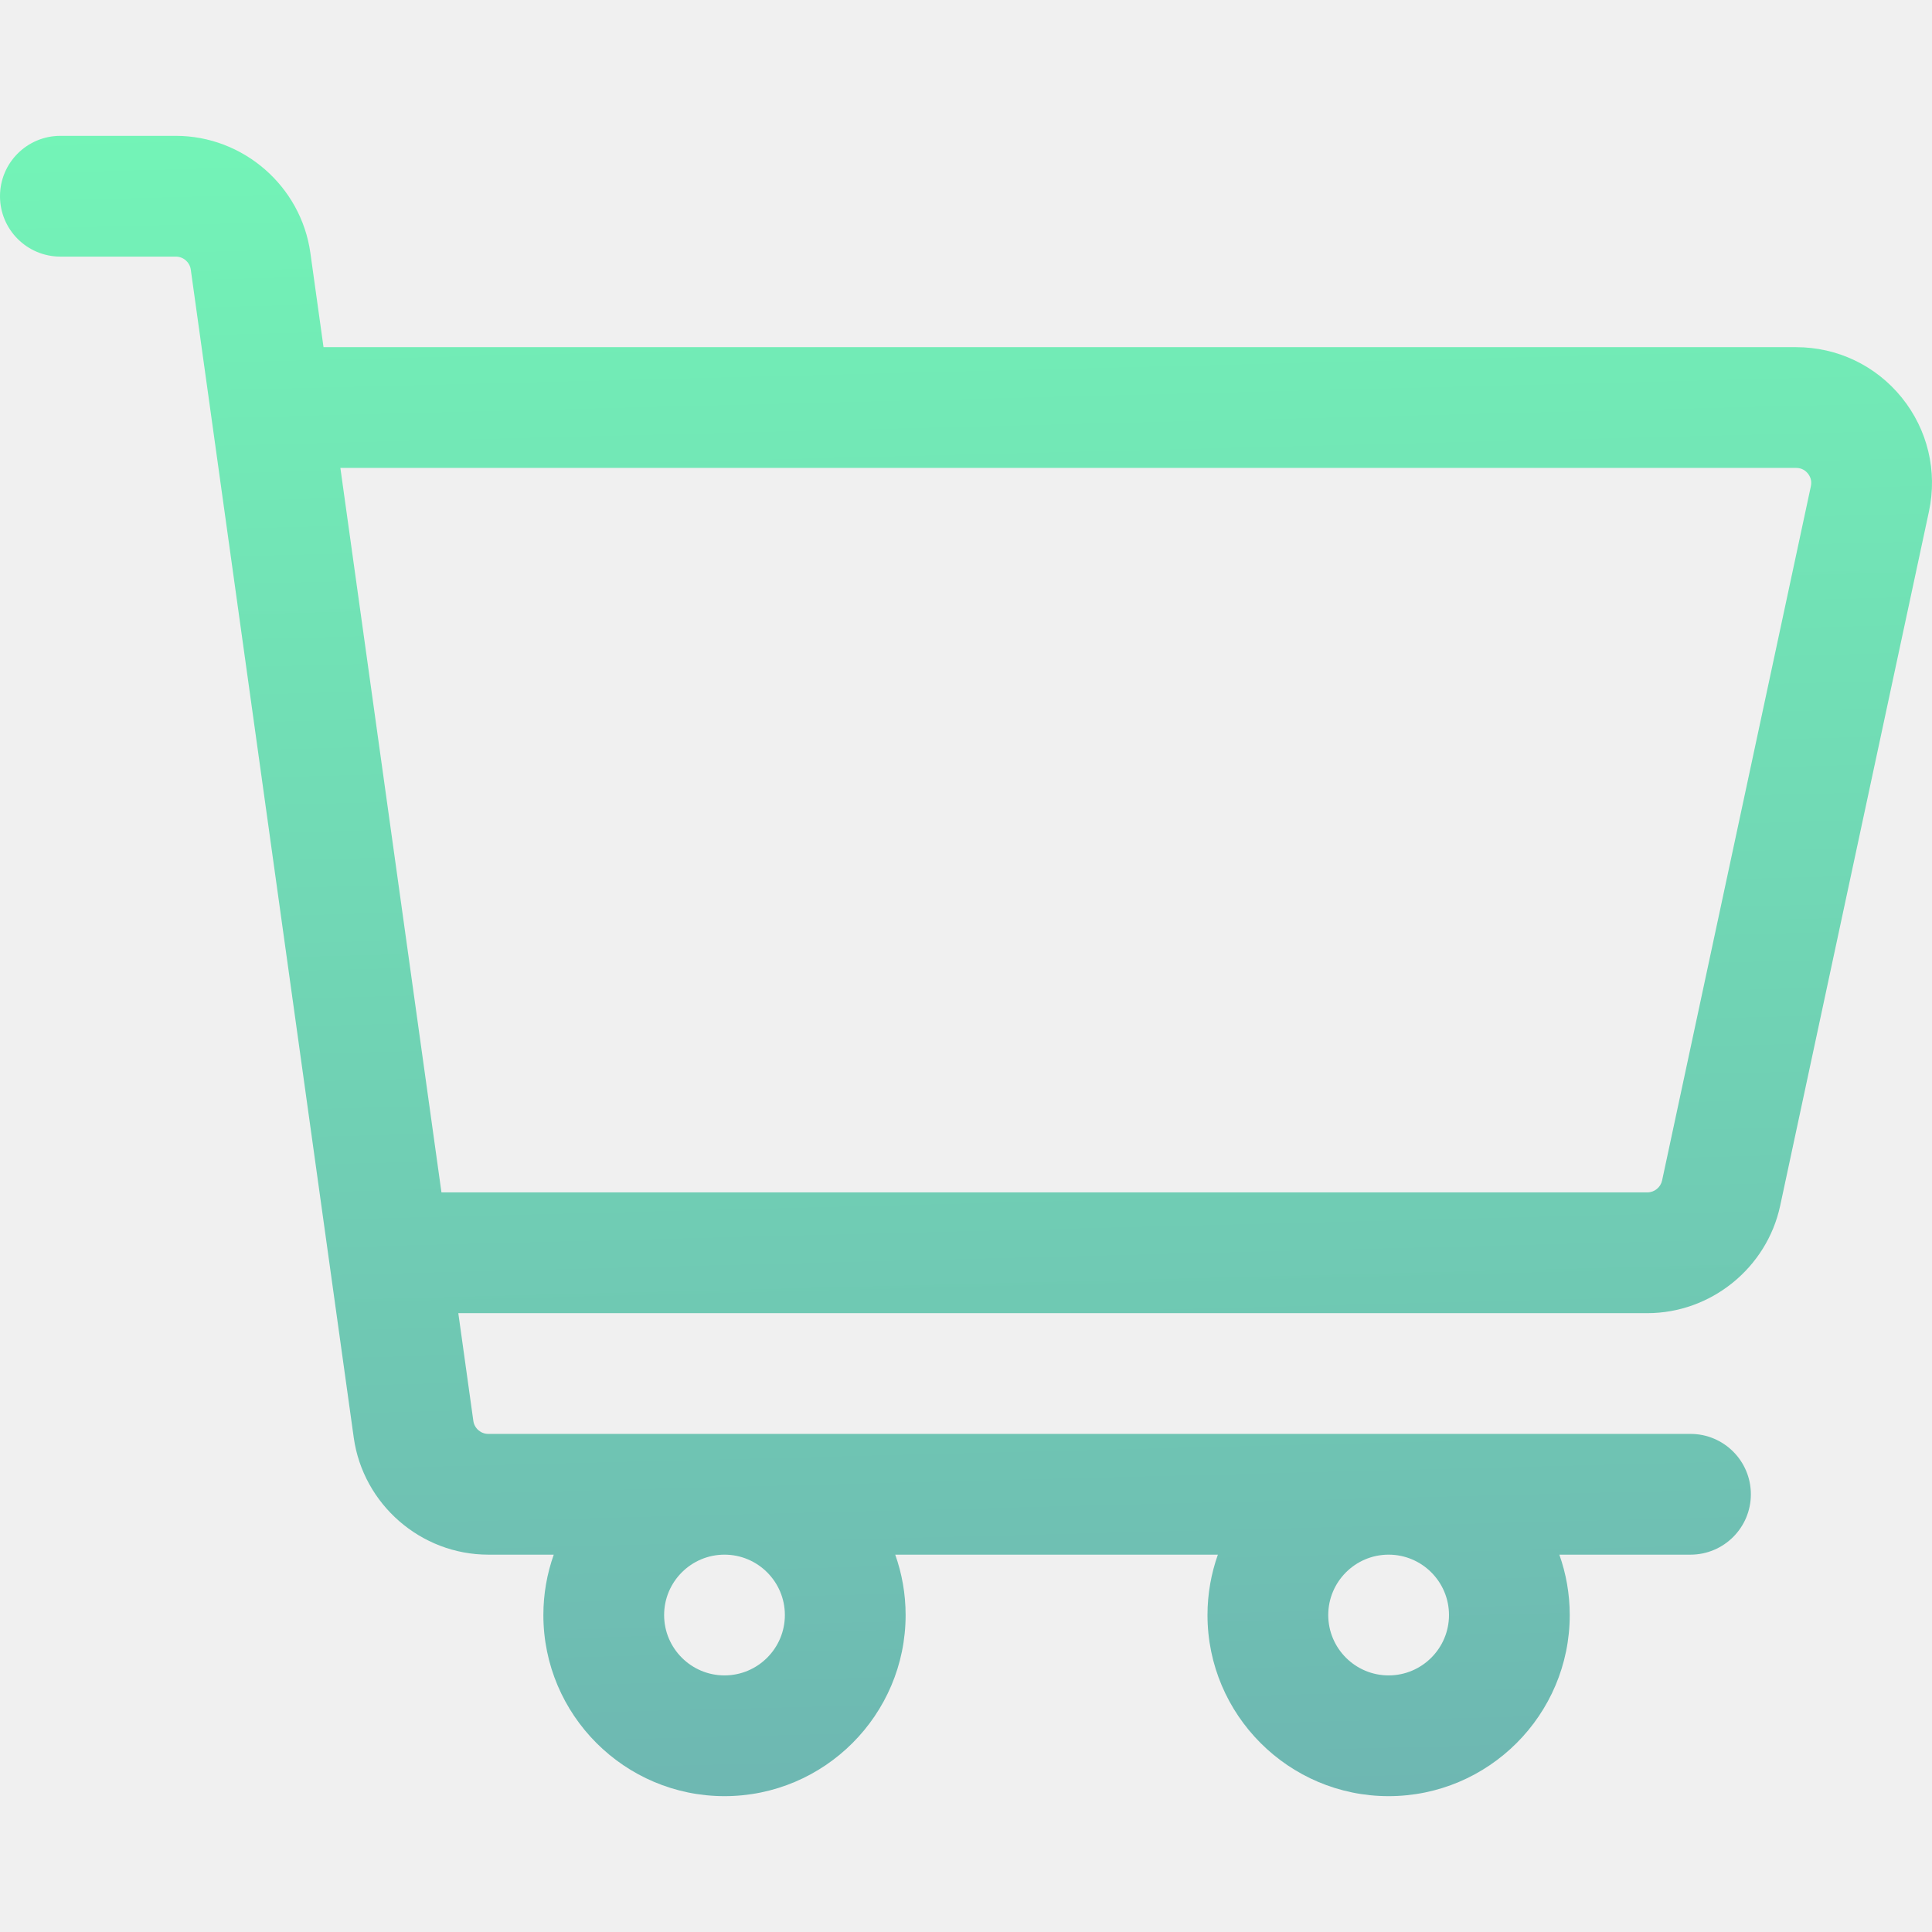
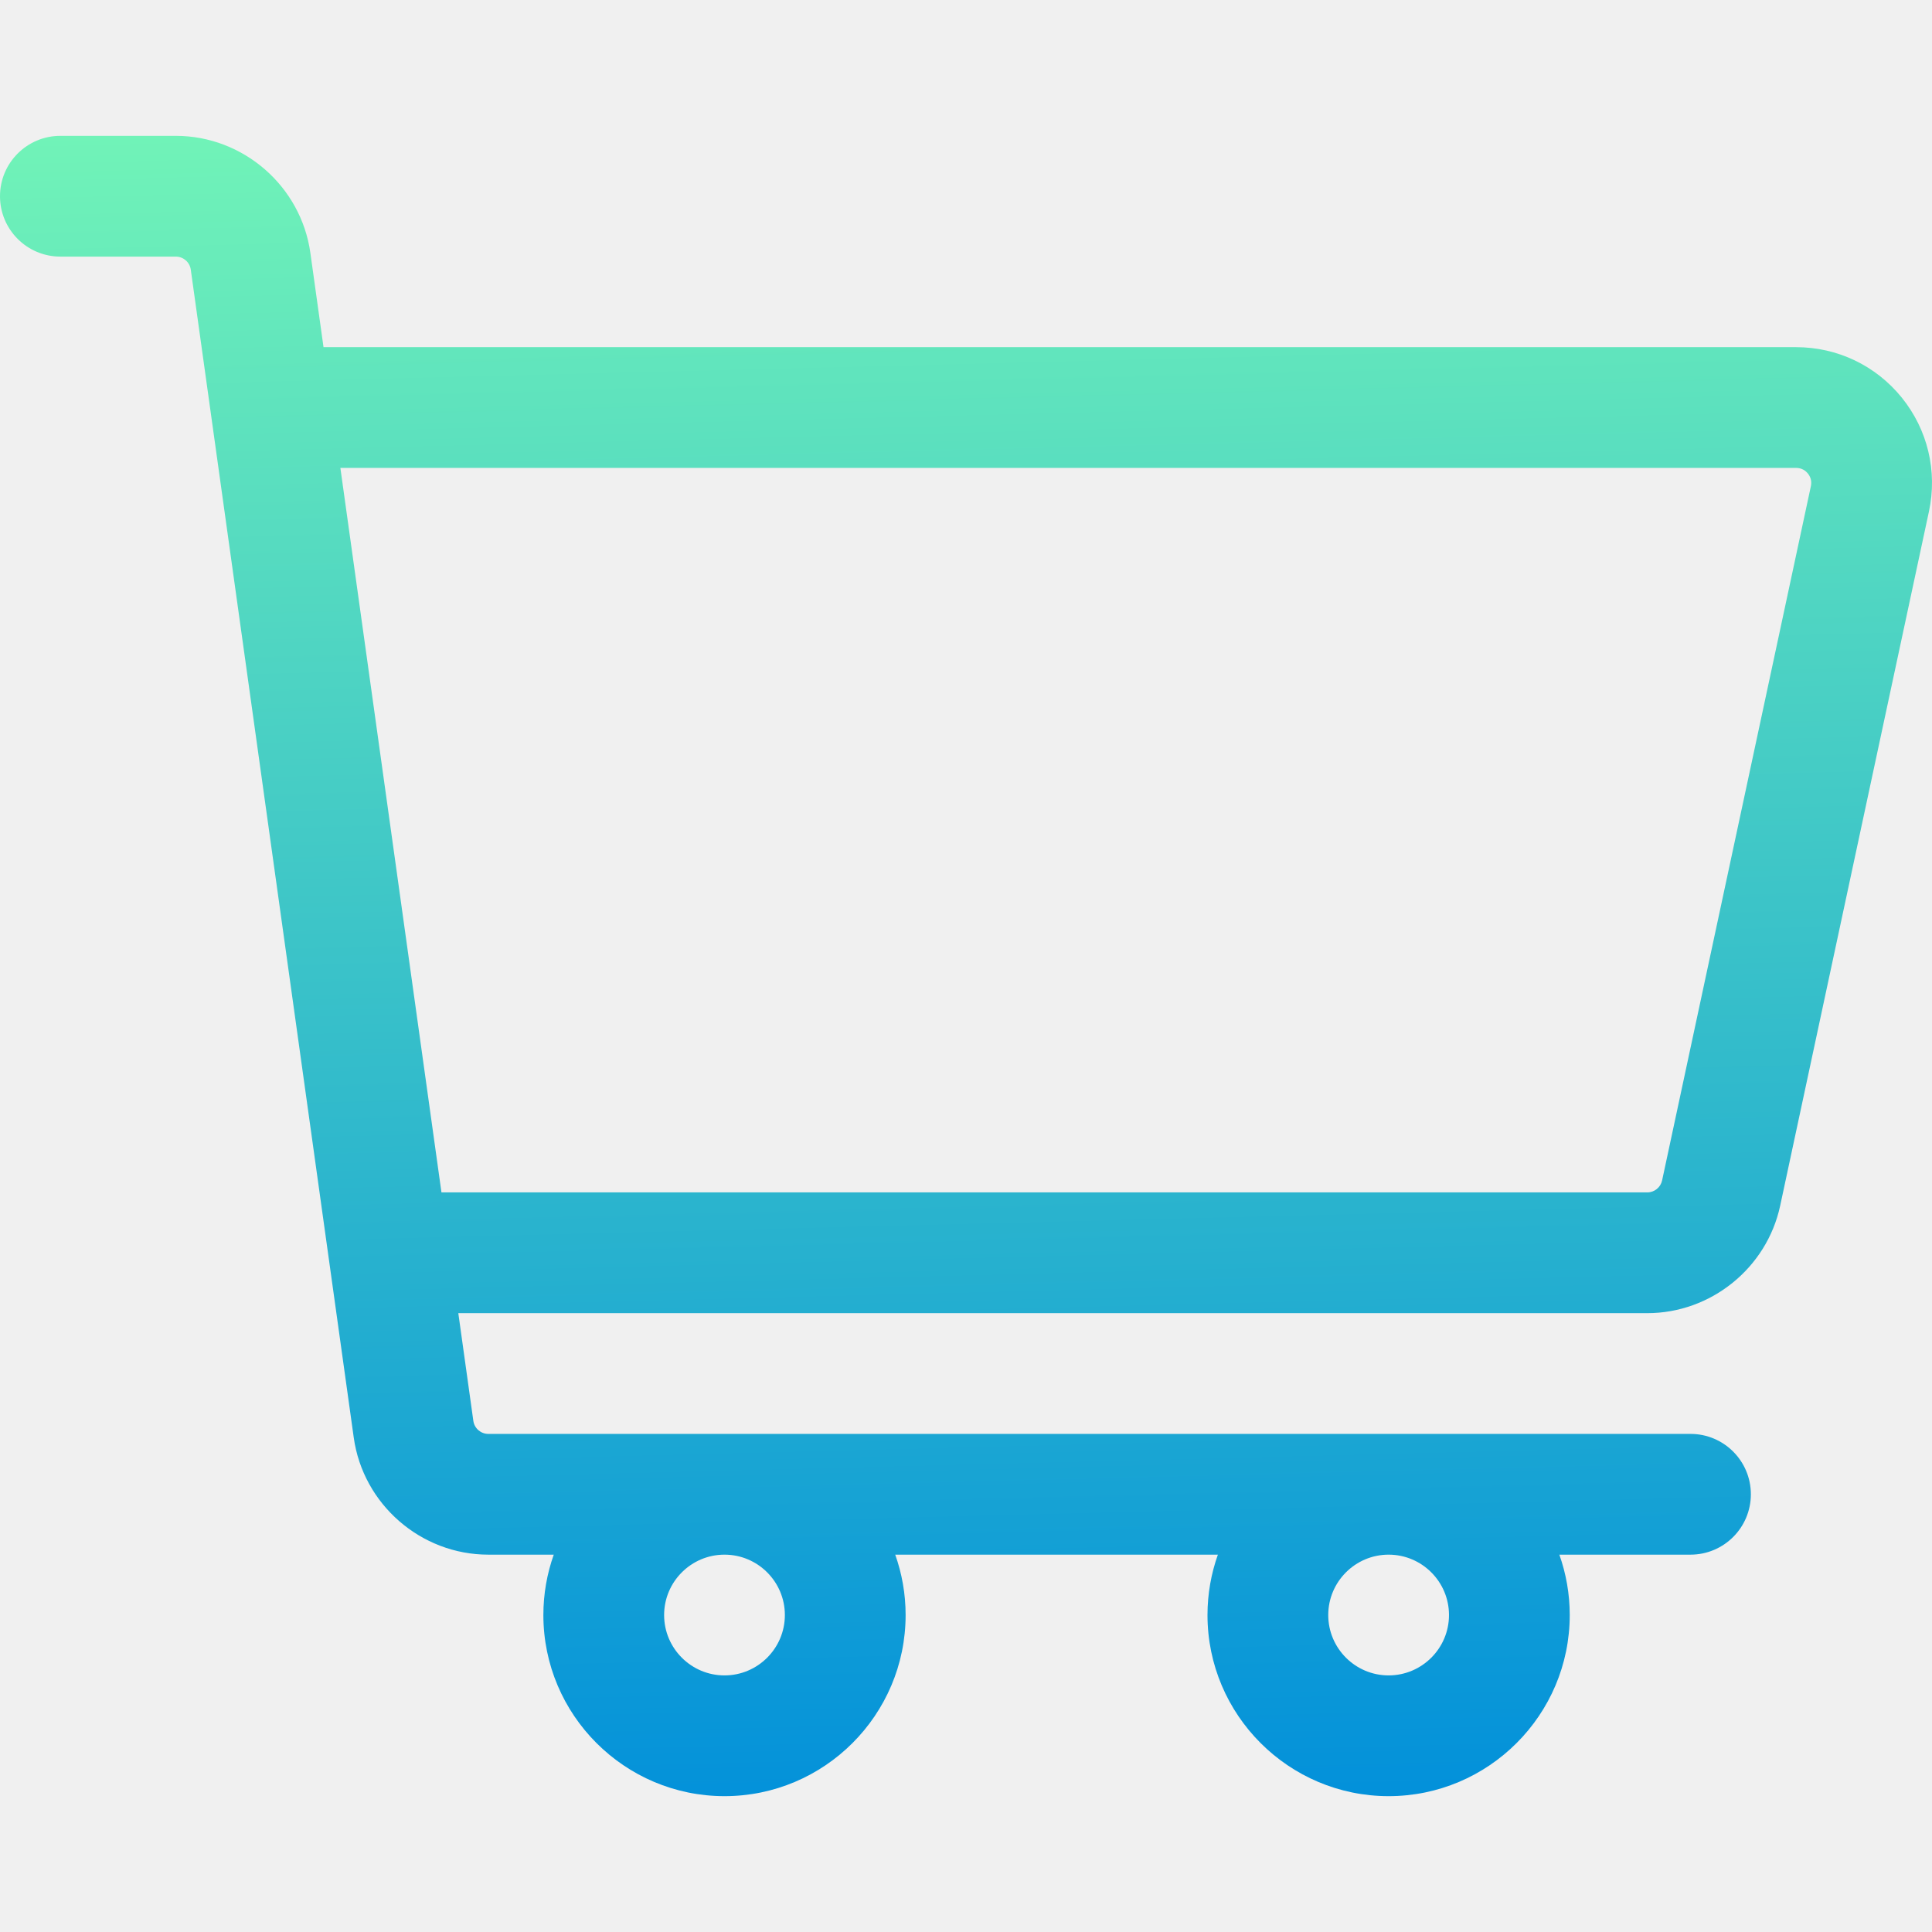
- <svg xmlns="http://www.w3.org/2000/svg" width="512" height="512" viewBox="0 0 512 512" fill="none">
+ <svg xmlns="http://www.w3.org/2000/svg" width="300" height="300" viewBox="0 0 300 300" fill="none">
  <g clip-path="url(#clip0)">
-     <path d="M503.992 105.373C497.124 96.875 486.916 92.002 475.988 92.002H85.737L82.251 67.026C79.784 49.34 64.456 36.002 46.597 36.002H16C7.164 36.002 0 43.166 0 52.002C0 60.838 7.164 68.002 16 68.002H46.597C48.581 68.002 50.285 69.484 50.558 71.449L93.746 380.976C96.214 398.663 111.542 412 129.401 412H146.75C144.974 417.008 143.998 422.391 143.998 428C143.998 454.467 165.531 475.999 191.998 475.999C218.465 475.999 239.998 454.467 239.998 428C239.998 422.391 239.022 417.008 237.246 412H322.749C320.973 417.008 319.997 422.391 319.997 428C319.997 454.467 341.53 475.999 367.997 475.999C394.464 475.999 415.997 454.467 415.997 428C415.997 422.391 415.021 417.008 413.245 412H447.997C456.833 412 463.997 404.836 463.997 396C463.997 387.164 456.833 380 447.997 380H129.402C127.418 380 125.714 378.518 125.441 376.553L121.457 348H436.557C453.415 348 468.22 336.035 471.762 319.542L511.191 135.546C513.482 124.865 510.858 113.868 503.992 105.373ZM207.999 428C207.999 436.822 200.821 444 191.999 444C183.177 444 175.999 436.822 175.999 428C175.999 419.178 183.177 412 191.999 412C200.821 412 207.999 419.177 207.999 428ZM383.998 428C383.998 436.822 376.82 444 367.998 444C359.176 444 351.998 436.822 351.998 428C351.998 419.178 359.176 412 367.998 412C376.82 412 383.998 419.177 383.998 428ZM479.902 128.838L440.474 312.83C440.08 314.666 438.432 315.999 436.557 315.999H116.991L90.201 124H475.987C477.57 124 478.556 124.808 479.104 125.486C479.651 126.163 480.233 127.294 479.902 128.838Z" fill="url(#paint0_linear)" />
+     <path d="M295.308 61.742C291.284 56.763 285.302 53.907 278.899 53.907H50.236L48.194 39.273C46.748 28.91 37.767 21.095 27.303 21.095H9.375C4.198 21.095 0 25.293 0 30.47C0 35.647 4.198 39.845 9.375 39.845H27.303C28.465 39.845 29.464 40.713 29.624 41.864L54.93 223.228C56.376 233.592 65.357 241.406 75.821 241.406H85.986C84.946 244.34 84.374 247.495 84.374 250.781C84.374 266.289 96.991 278.906 112.499 278.906C128.007 278.906 140.624 266.289 140.624 250.781C140.624 247.495 140.052 244.34 139.011 241.406H189.111C188.07 244.34 187.498 247.495 187.498 250.781C187.498 266.289 200.115 278.906 215.623 278.906C231.131 278.906 243.748 266.289 243.748 250.781C243.748 247.495 243.176 244.34 242.136 241.406H262.498C267.676 241.406 271.873 237.208 271.873 232.031C271.873 226.854 267.676 222.656 262.498 222.656H75.822C74.659 222.656 73.661 221.788 73.501 220.636L71.166 203.906H255.795C265.673 203.906 274.348 196.896 276.423 187.232L299.526 79.422C300.868 73.163 299.331 66.719 295.308 61.742ZM121.874 250.781C121.874 255.95 117.668 260.156 112.499 260.156C107.33 260.156 103.124 255.95 103.124 250.781C103.124 245.612 107.33 241.406 112.499 241.406C117.668 241.406 121.874 245.611 121.874 250.781ZM224.999 250.781C224.999 255.95 220.793 260.156 215.624 260.156C210.455 260.156 206.249 255.95 206.249 250.781C206.249 245.612 210.455 241.406 215.624 241.406C220.793 241.406 224.999 245.611 224.999 250.781ZM281.193 75.491L258.09 183.299C257.86 184.375 256.894 185.156 255.795 185.156H68.55L52.852 72.656H278.899C279.826 72.656 280.404 73.13 280.725 73.527C281.046 73.924 281.387 74.587 281.193 75.491Z" fill="url(#paint0_linear)" />
  </g>
  <defs>
-     <linearGradient id="paint0_linear" x1="284" y1="20.5" x2="295.5" y2="476" gradientUnits="userSpaceOnUse">
+     <linearGradient id="paint0_linear" x1="166.406" y1="12.012" x2="173.145" y2="278.906" gradientUnits="userSpaceOnUse">
      <stop stop-color="#73F5B7" />
-       <stop offset="1" stop-color="#6EB7B2" />
+       <stop offset="1" stop-color="#0391DA" />
    </linearGradient>
    <clipPath id="clip0">
-       <rect width="512" height="512" fill="white" />
+       <rect width="300" height="300" fill="white" />
    </clipPath>
  </defs>
</svg>
